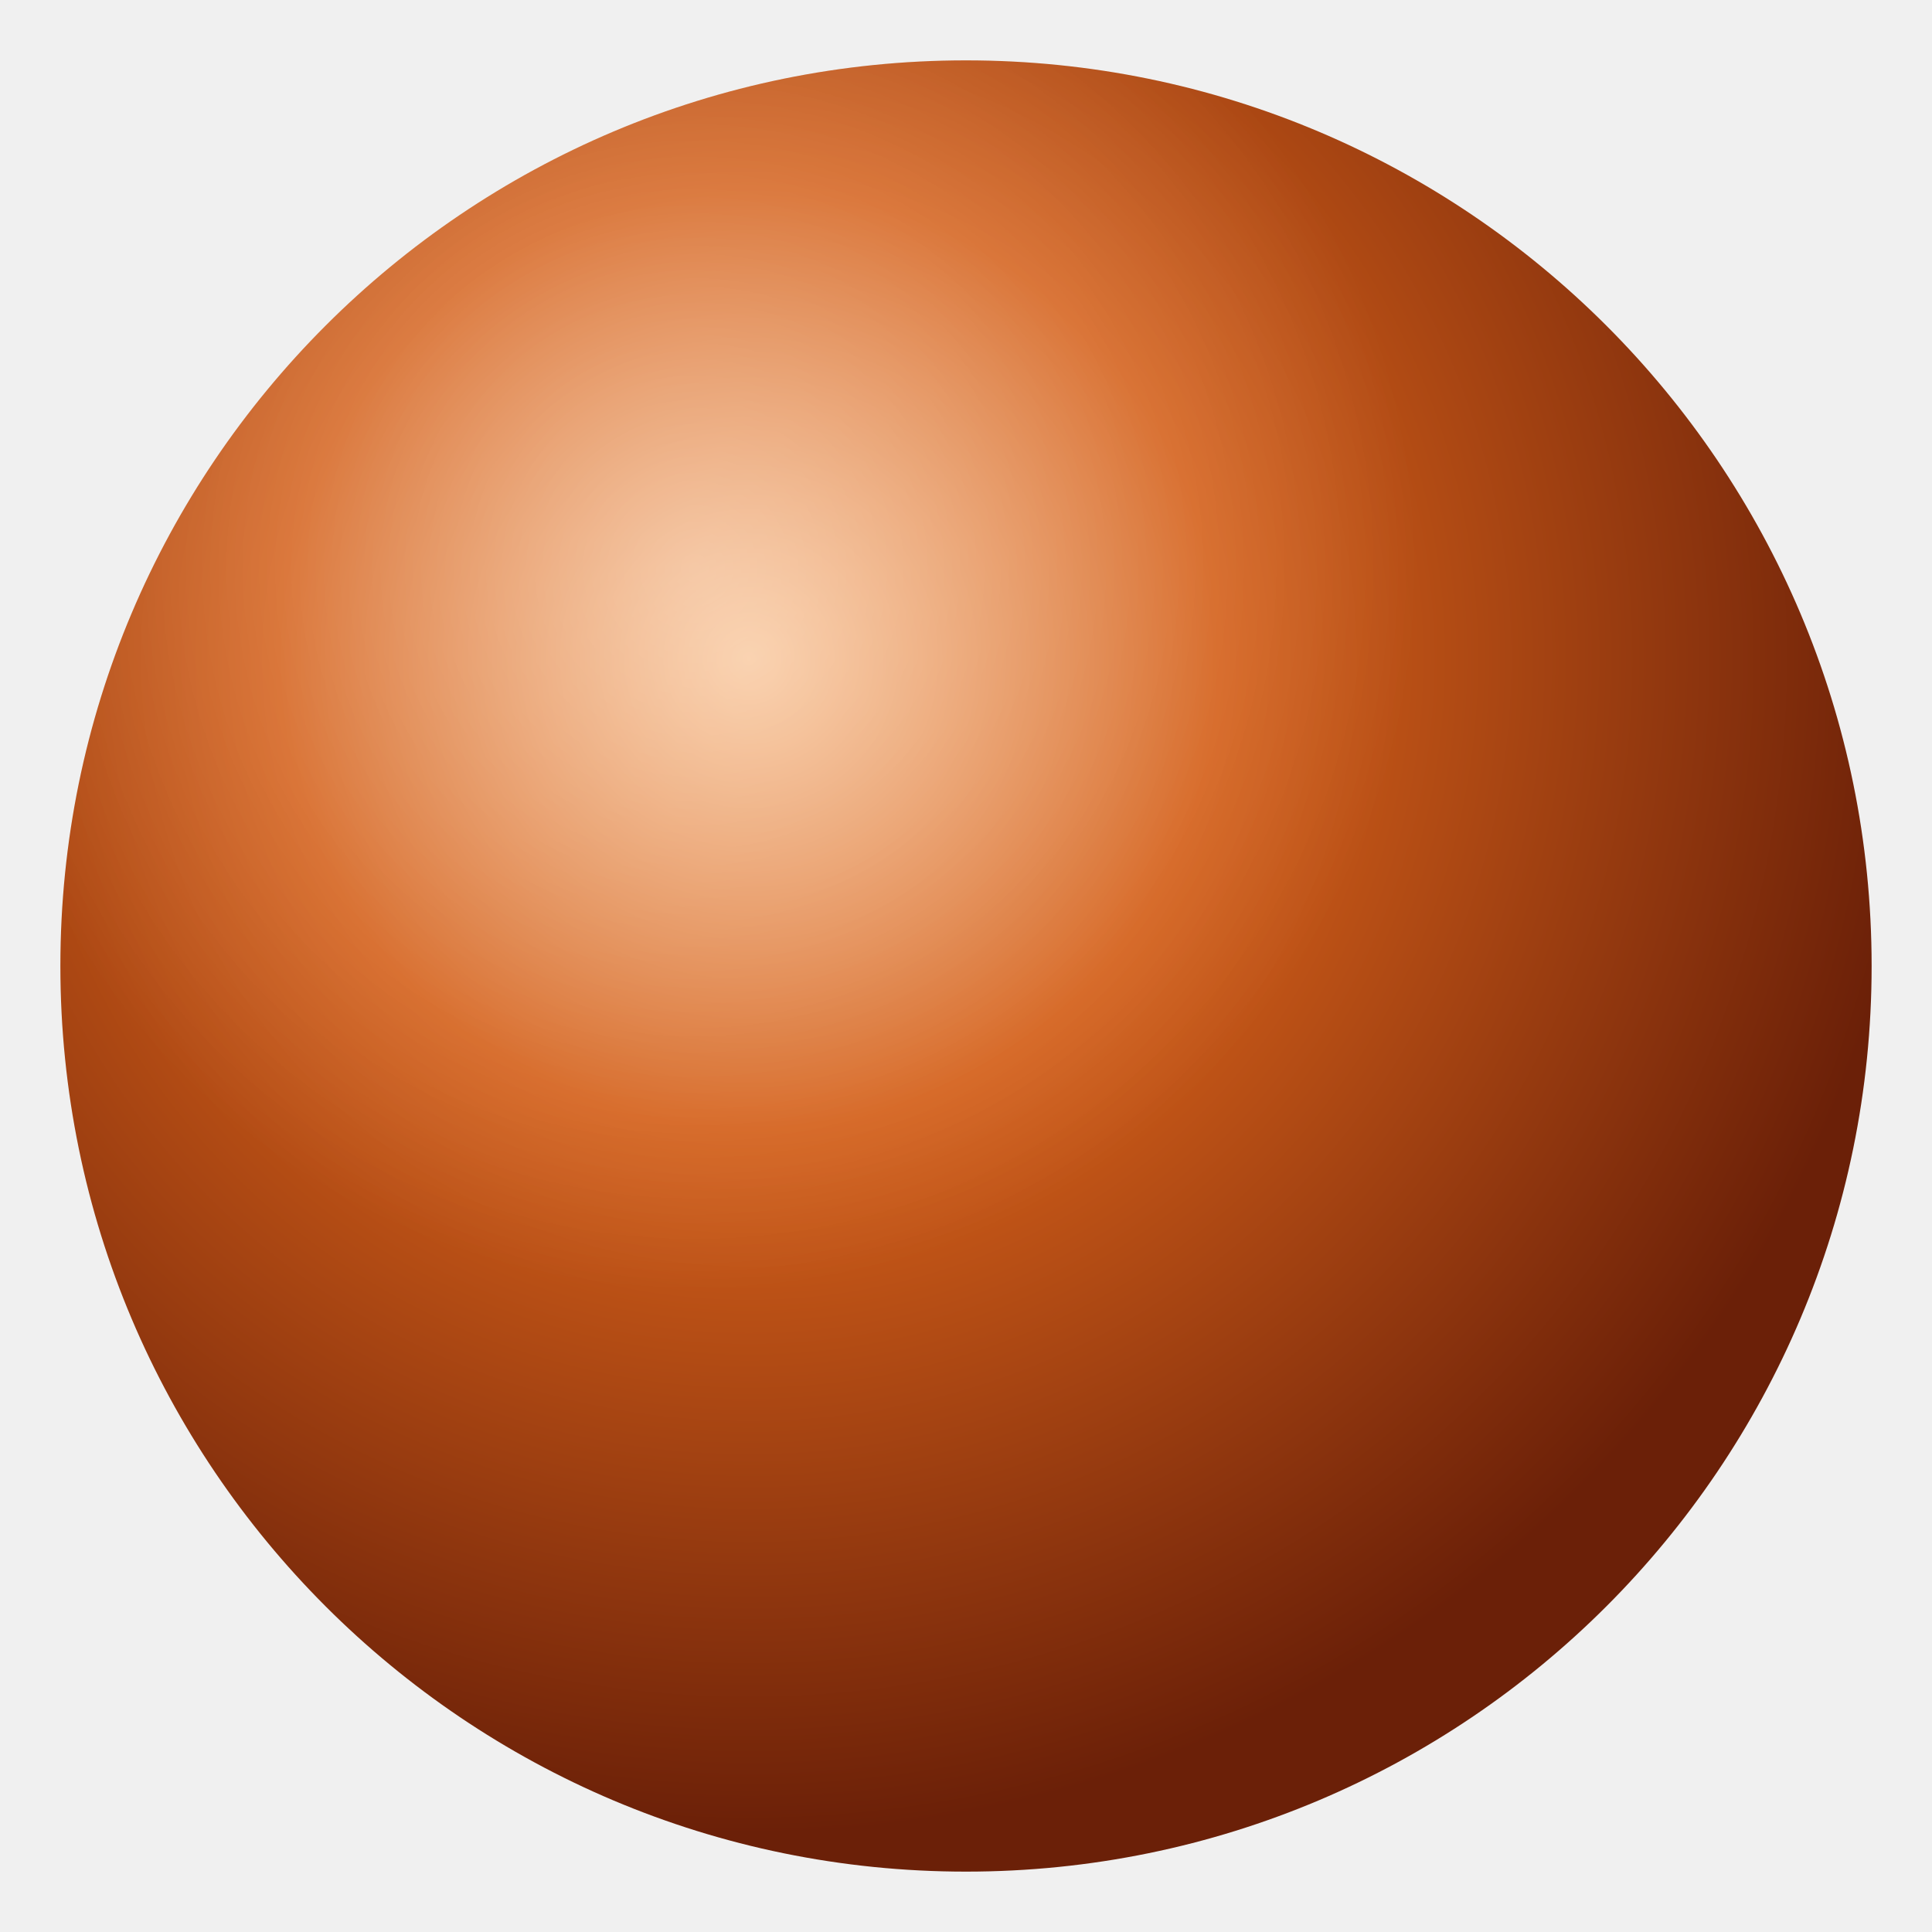
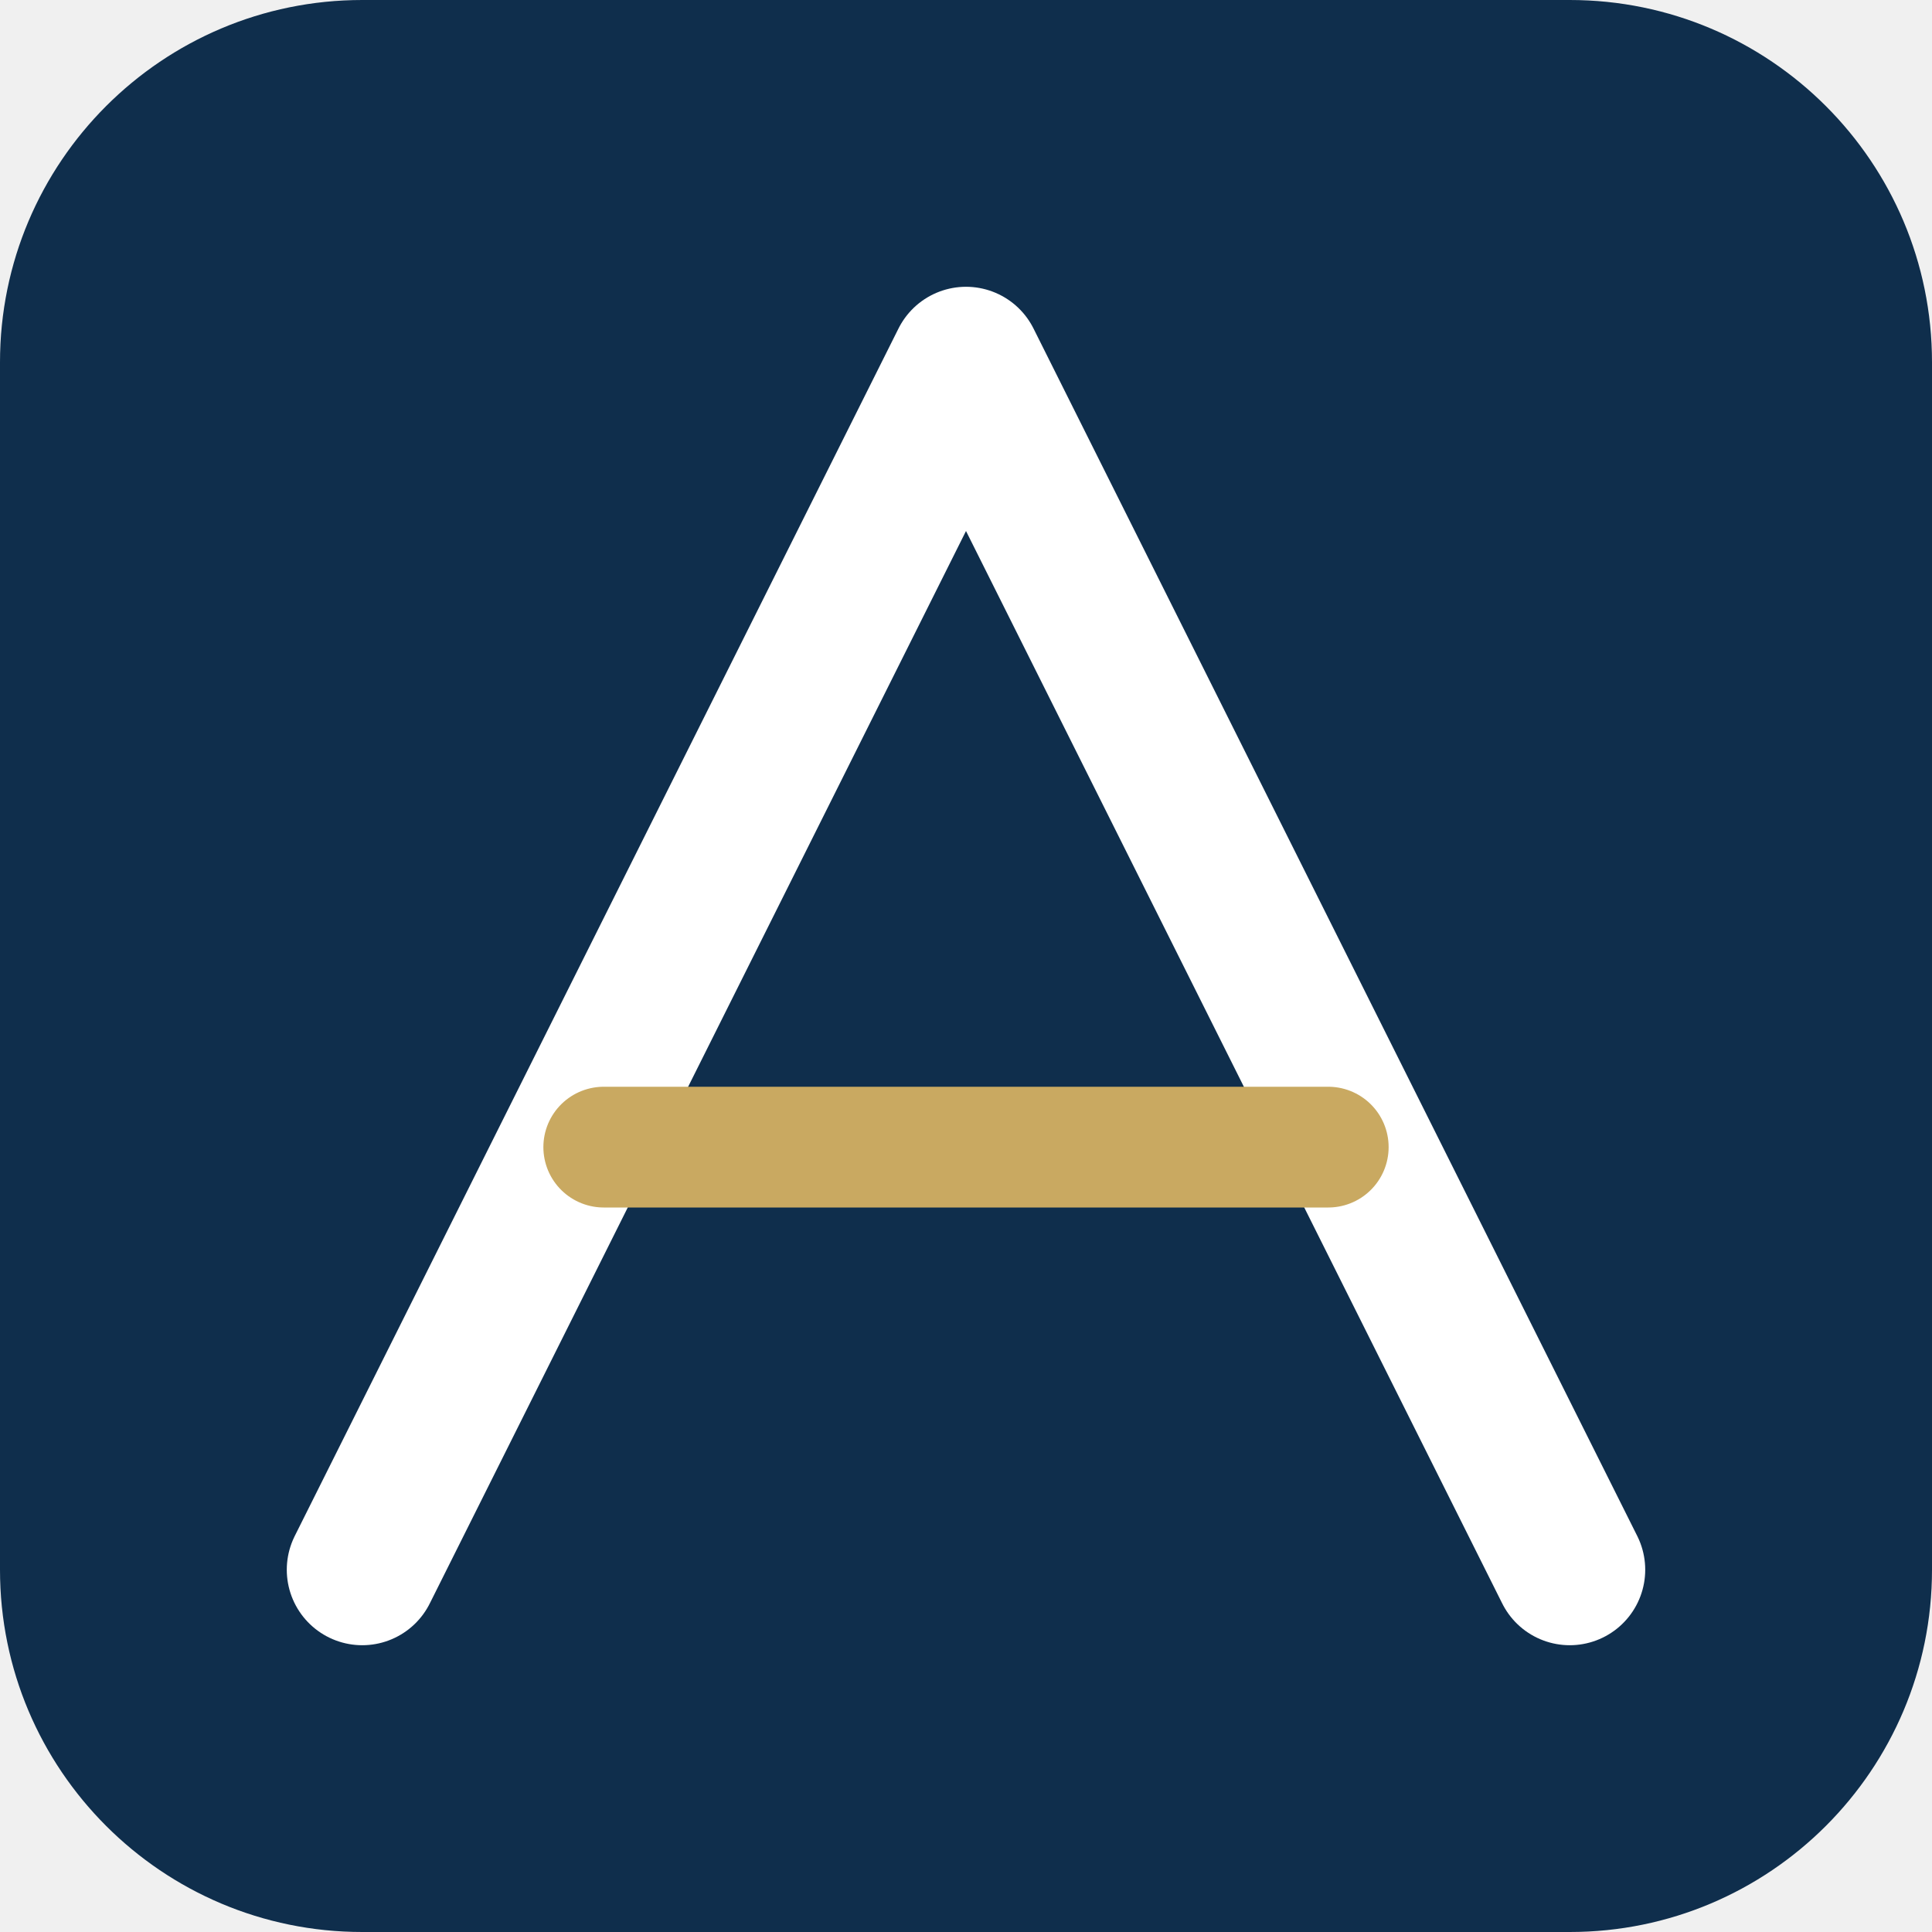
<svg xmlns="http://www.w3.org/2000/svg" viewBox="0 0 32 32" width="32" height="32">
-   <defs>
-     <radialGradient id="sphere" cx="38%" cy="33%" r="65%" fx="38%" fy="33%">
-       <stop offset="0%" stop-color="#F8C090" />
-       <stop offset="40%" stop-color="#D4601A" />
-       <stop offset="100%" stop-color="#6B2008" />
-     </radialGradient>
-     <radialGradient id="gloss" cx="35%" cy="28%" r="40%">
-       <stop offset="0%" stop-color="rgba(255,255,255,0.35)" />
-       <stop offset="100%" stop-color="rgba(255,255,255,0)" />
-     </radialGradient>
-   </defs>
-   <circle cx="16" cy="16" r="15" fill="url(#sphere)" />
-   <circle cx="16" cy="16" r="15" fill="url(#gloss)" />
+   <rect width="32" height="32" rx="6" fill="#0F2E4C" />
+   <path d="M6 26L16 6L26 26" fill="none" stroke="#FFFFFF" stroke-width="2.5" stroke-linecap="round" stroke-linejoin="round" />
+   <line x1="10" y1="19" x2="22" y2="19" stroke="#C9A961" stroke-width="2" stroke-linecap="round" />
</svg>
